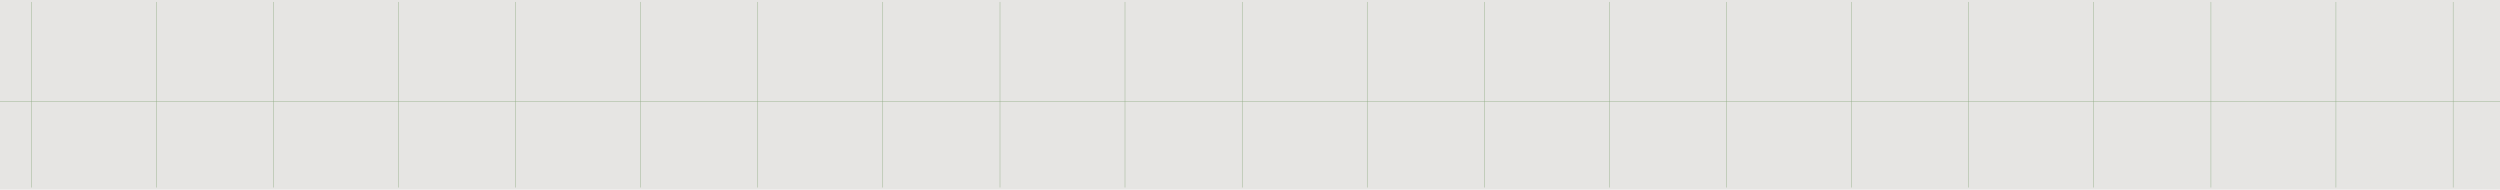
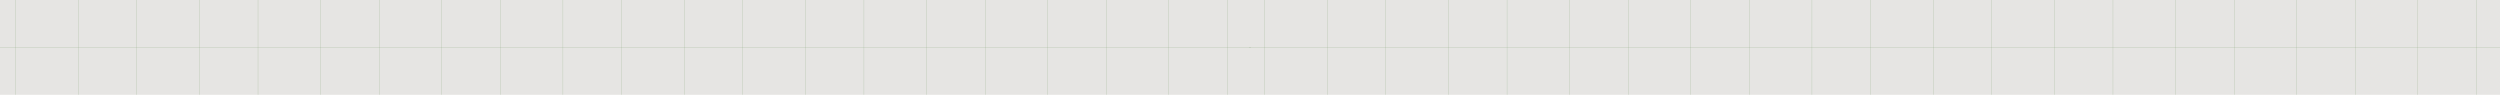
- <svg xmlns="http://www.w3.org/2000/svg" width="1280" height="97" viewBox="0 0 1280 97" fill="none">
-   <rect width="1280" height="97" fill="#E6E5E3" />
-   <path d="M1280 0H0V97H1280V0Z" fill="#E6E5E3" />
-   <path d="M16 1V96" stroke="#8AA97E" stroke-width="0.2" />
-   <path d="M140 1V96" stroke="#8AA97E" stroke-width="0.2" />
-   <path d="M264 1V96" stroke="#8AA97E" stroke-width="0.2" />
-   <path d="M388 1V96" stroke="#8AA97E" stroke-width="0.2" />
-   <path d="M512 1V96" stroke="#8AA97E" stroke-width="0.2" />
-   <path d="M636 1V96" stroke="#8AA97E" stroke-width="0.2" />
-   <path d="M760 1V96" stroke="#8AA97E" stroke-width="0.2" />
-   <path d="M884 1V96" stroke="#8AA97E" stroke-width="0.2" />
-   <path d="M1008 1V96" stroke="#8AA97E" stroke-width="0.2" />
-   <path d="M1132 1V96" stroke="#8AA97E" stroke-width="0.2" />
-   <path d="M80 1V96" stroke="#8AA97E" stroke-width="0.2" />
-   <path d="M204 1V96" stroke="#8AA97E" stroke-width="0.2" />
-   <path d="M0 52H1280" stroke="#8AA97E" stroke-width="0.2" />
-   <path d="M328 1V96" stroke="#8AA97E" stroke-width="0.2" />
-   <path d="M452 1V96" stroke="#8AA97E" stroke-width="0.2" />
-   <path d="M576 1V96" stroke="#8AA97E" stroke-width="0.2" />
-   <path d="M700 1V96" stroke="#8AA97E" stroke-width="0.2" />
-   <path d="M824 1V96" stroke="#8AA97E" stroke-width="0.2" />
-   <path d="M948 1V96" stroke="#8AA97E" stroke-width="0.2" />
-   <path d="M1072 1V96" stroke="#8AA97E" stroke-width="0.2" />
-   <path d="M1196 1V96" stroke="#8AA97E" stroke-width="0.2" />
-   <path d="M1256 1V96" stroke="#8AA97E" stroke-width="0.2" />
+ <svg xmlns="http://www.w3.org/2000/svg" width="2558" height="97" viewBox="0 0 2558 97" fill="none">
+   <rect width="2558" height="97" fill="#E6E5E3" />
+   <path d="M16 0V97" stroke="#8AA97E" stroke-width="0.2" />
+   <path d="M140 0V97" stroke="#8AA97E" stroke-width="0.2" />
+   <path d="M264 0V97" stroke="#8AA97E" stroke-width="0.2" />
+   <path d="M388 0V97" stroke="#8AA97E" stroke-width="0.2" />
+   <path d="M512 0V97" stroke="#8AA97E" stroke-width="0.2" />
+   <path d="M636 0V97" stroke="#8AA97E" stroke-width="0.2" />
+   <path d="M760 0V97" stroke="#8AA97E" stroke-width="0.2" />
+   <path d="M884 0V97" stroke="#8AA97E" stroke-width="0.2" />
+   <path d="M1008 0V97" stroke="#8AA97E" stroke-width="0.2" />
+   <path d="M1132 0V97" stroke="#8AA97E" stroke-width="0.2" />
+   <path d="M80 0V97" stroke="#8AA97E" stroke-width="0.2" />
+   <path d="M204 0V97" stroke="#8AA97E" stroke-width="0.2" />
+   <path d="M0 49.011H1280" stroke="#8AA97E" stroke-width="0.2" />
+   <path d="M328 0V97" stroke="#8AA97E" stroke-width="0.2" />
+   <path d="M452 0V97" stroke="#8AA97E" stroke-width="0.2" />
+   <path d="M576 0V97" stroke="#8AA97E" stroke-width="0.2" />
+   <path d="M700 0V97" stroke="#8AA97E" stroke-width="0.2" />
+   <path d="M824 0V97" stroke="#8AA97E" stroke-width="0.2" />
+   <path d="M948 0V97" stroke="#8AA97E" stroke-width="0.2" />
+   <path d="M1072 0V97" stroke="#8AA97E" stroke-width="0.2" />
+   <path d="M1196 0V97" stroke="#8AA97E" stroke-width="0.2" />
+   <path d="M1256 0V97" stroke="#8AA97E" stroke-width="0.2" />
+   <path d="M1294 0V97" stroke="#8AA97E" stroke-width="0.2" />
+   <path d="M1418 0V97" stroke="#8AA97E" stroke-width="0.2" />
+   <path d="M1542 0V97" stroke="#8AA97E" stroke-width="0.2" />
+   <path d="M1666 0V97" stroke="#8AA97E" stroke-width="0.2" />
+   <path d="M1790 0V97" stroke="#8AA97E" stroke-width="0.2" />
+   <path d="M1914 0V97" stroke="#8AA97E" stroke-width="0.2" />
+   <path d="M2038 0V97" stroke="#8AA97E" stroke-width="0.2" />
+   <path d="M2162 0V97" stroke="#8AA97E" stroke-width="0.2" />
+   <path d="M2286 0V97" stroke="#8AA97E" stroke-width="0.2" />
+   <path d="M2410 0V97" stroke="#8AA97E" stroke-width="0.2" />
+   <path d="M1358 0V97" stroke="#8AA97E" stroke-width="0.2" />
+   <path d="M1482 0V97" stroke="#8AA97E" stroke-width="0.2" />
+   <path d="M1278 49.011H2558" stroke="#8AA97E" stroke-width="0.2" />
+   <path d="M1606 0V97" stroke="#8AA97E" stroke-width="0.2" />
+   <path d="M1730 0V97" stroke="#8AA97E" stroke-width="0.2" />
+   <path d="M1854 0V97" stroke="#8AA97E" stroke-width="0.2" />
+   <path d="M1978 0V97" stroke="#8AA97E" stroke-width="0.2" />
+   <path d="M2102 0V97" stroke="#8AA97E" stroke-width="0.2" />
+   <path d="M2226 0V97" stroke="#8AA97E" stroke-width="0.2" />
+   <path d="M2350 0V97" stroke="#8AA97E" stroke-width="0.2" />
+   <path d="M2474 0V97" stroke="#8AA97E" stroke-width="0.2" />
+   <path d="M2534 0V97" stroke="#8AA97E" stroke-width="0.2" />
</svg>
